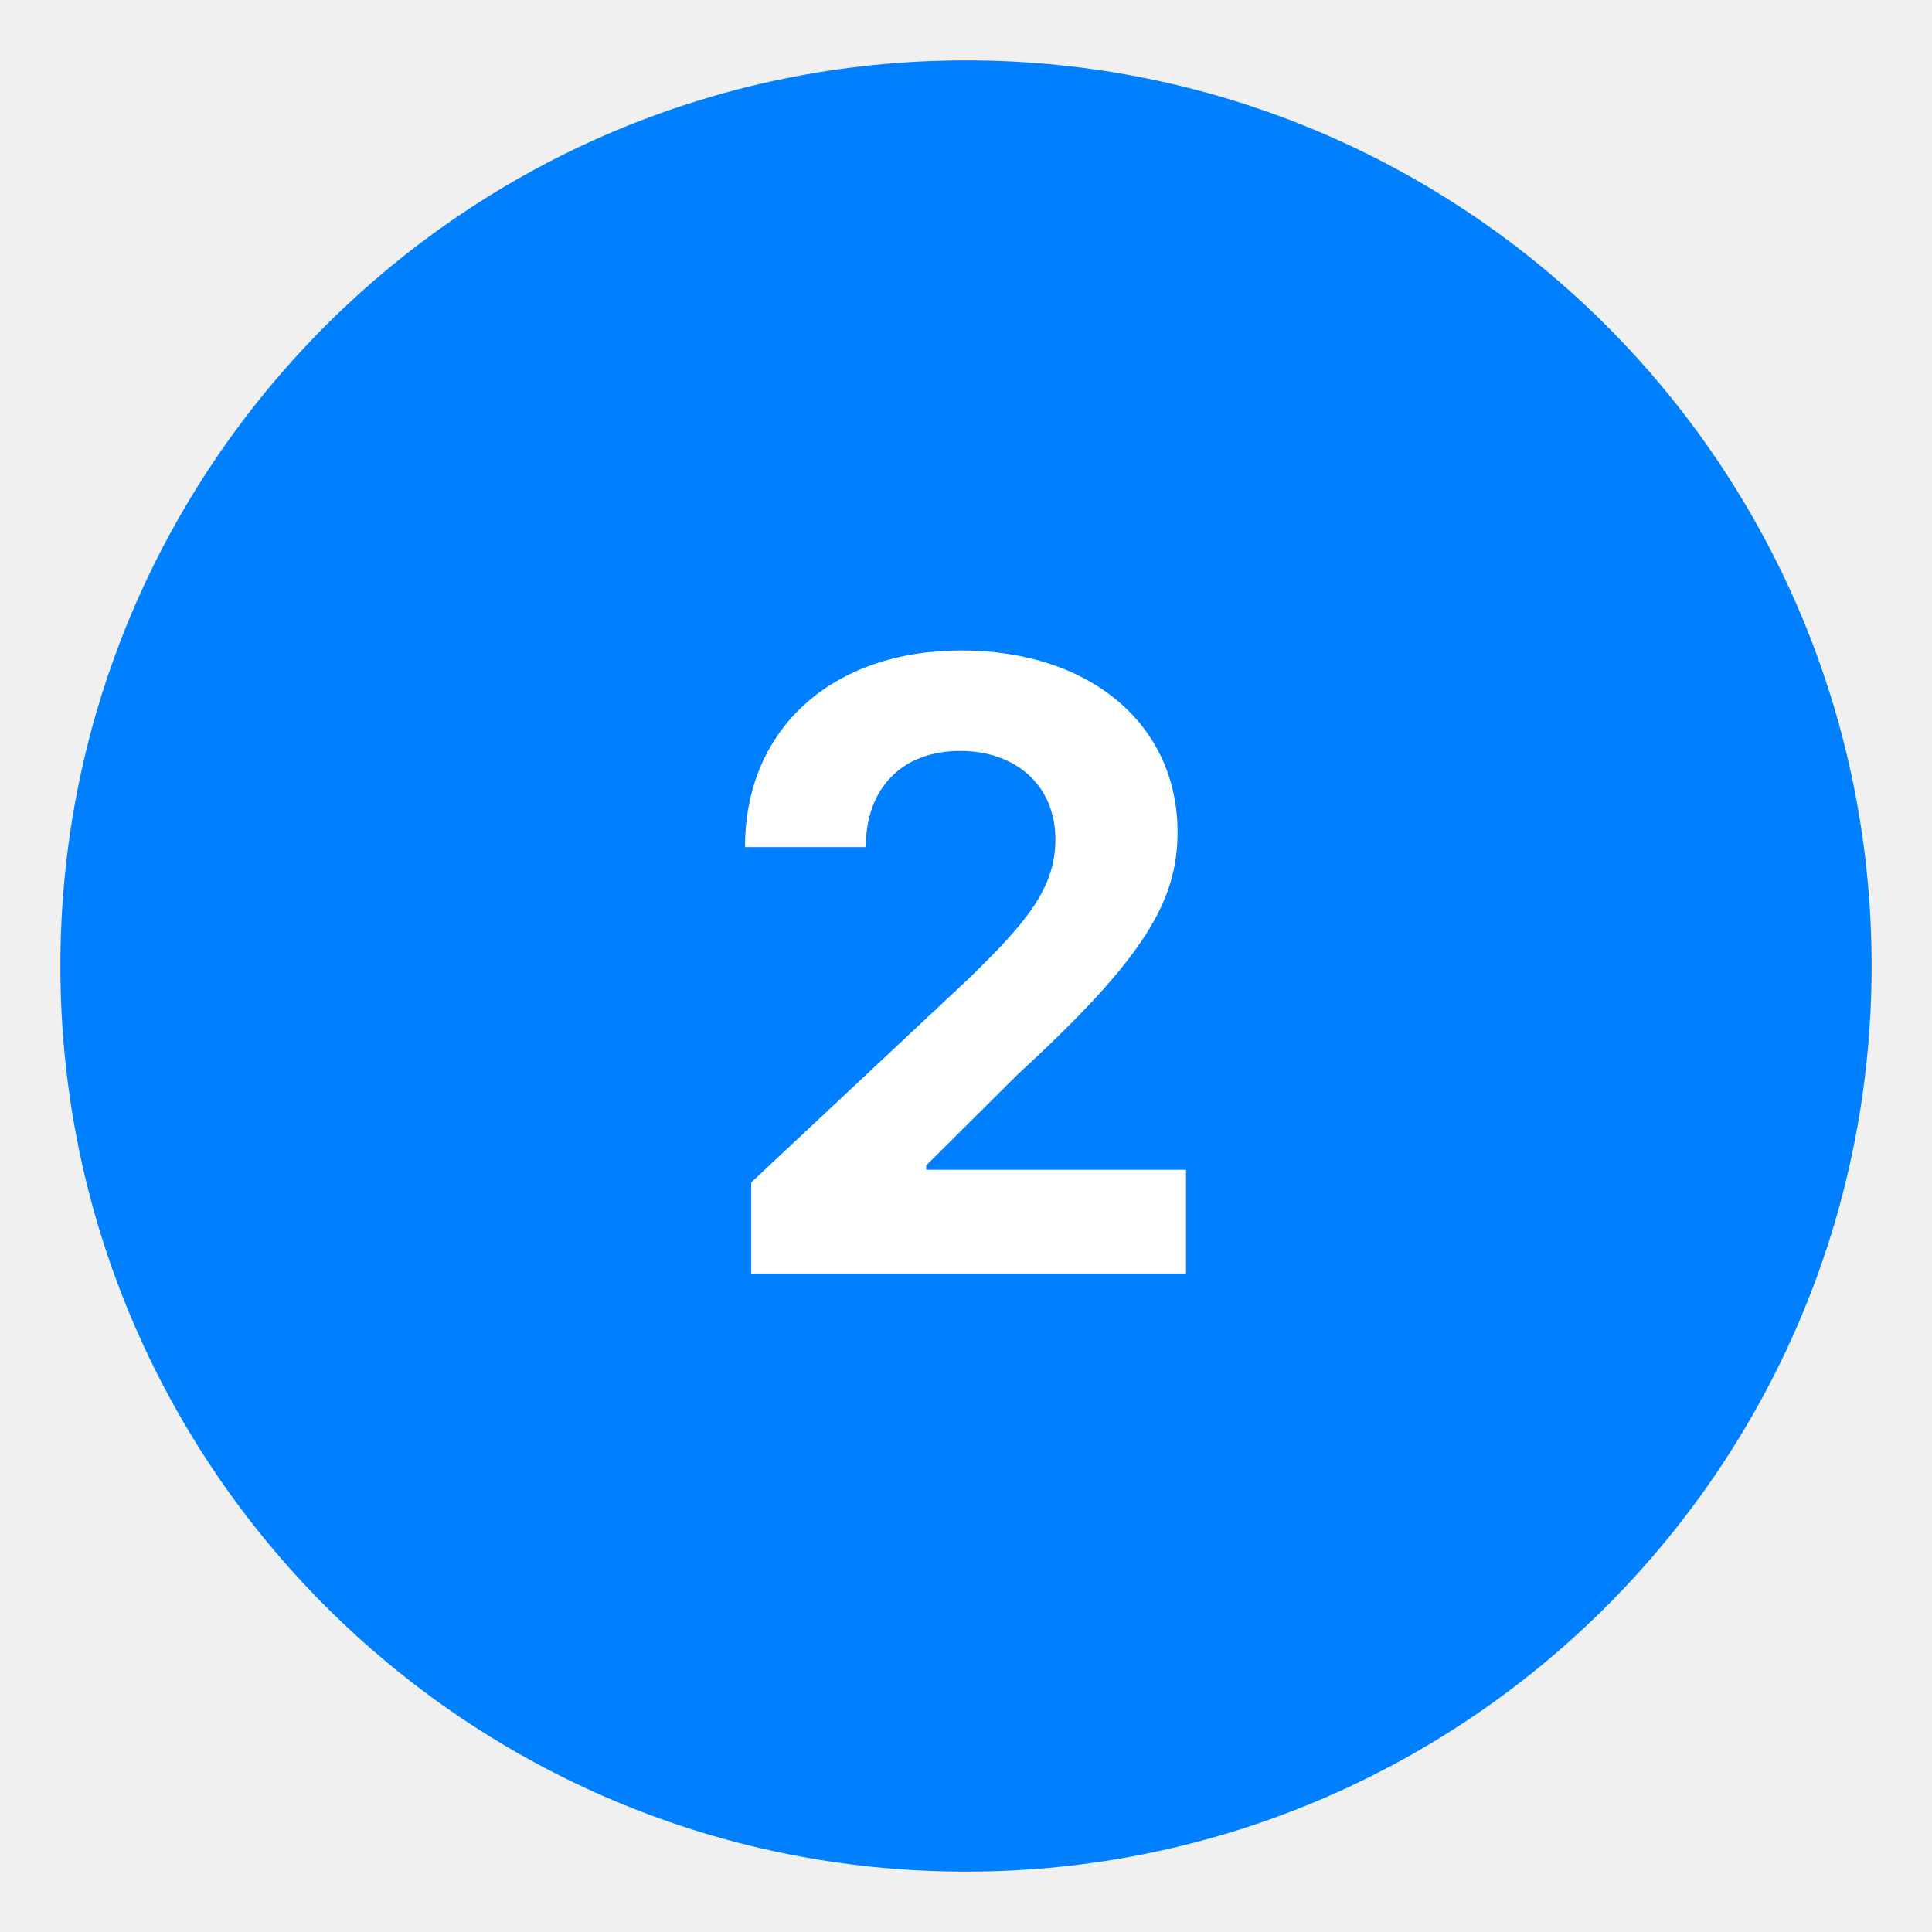
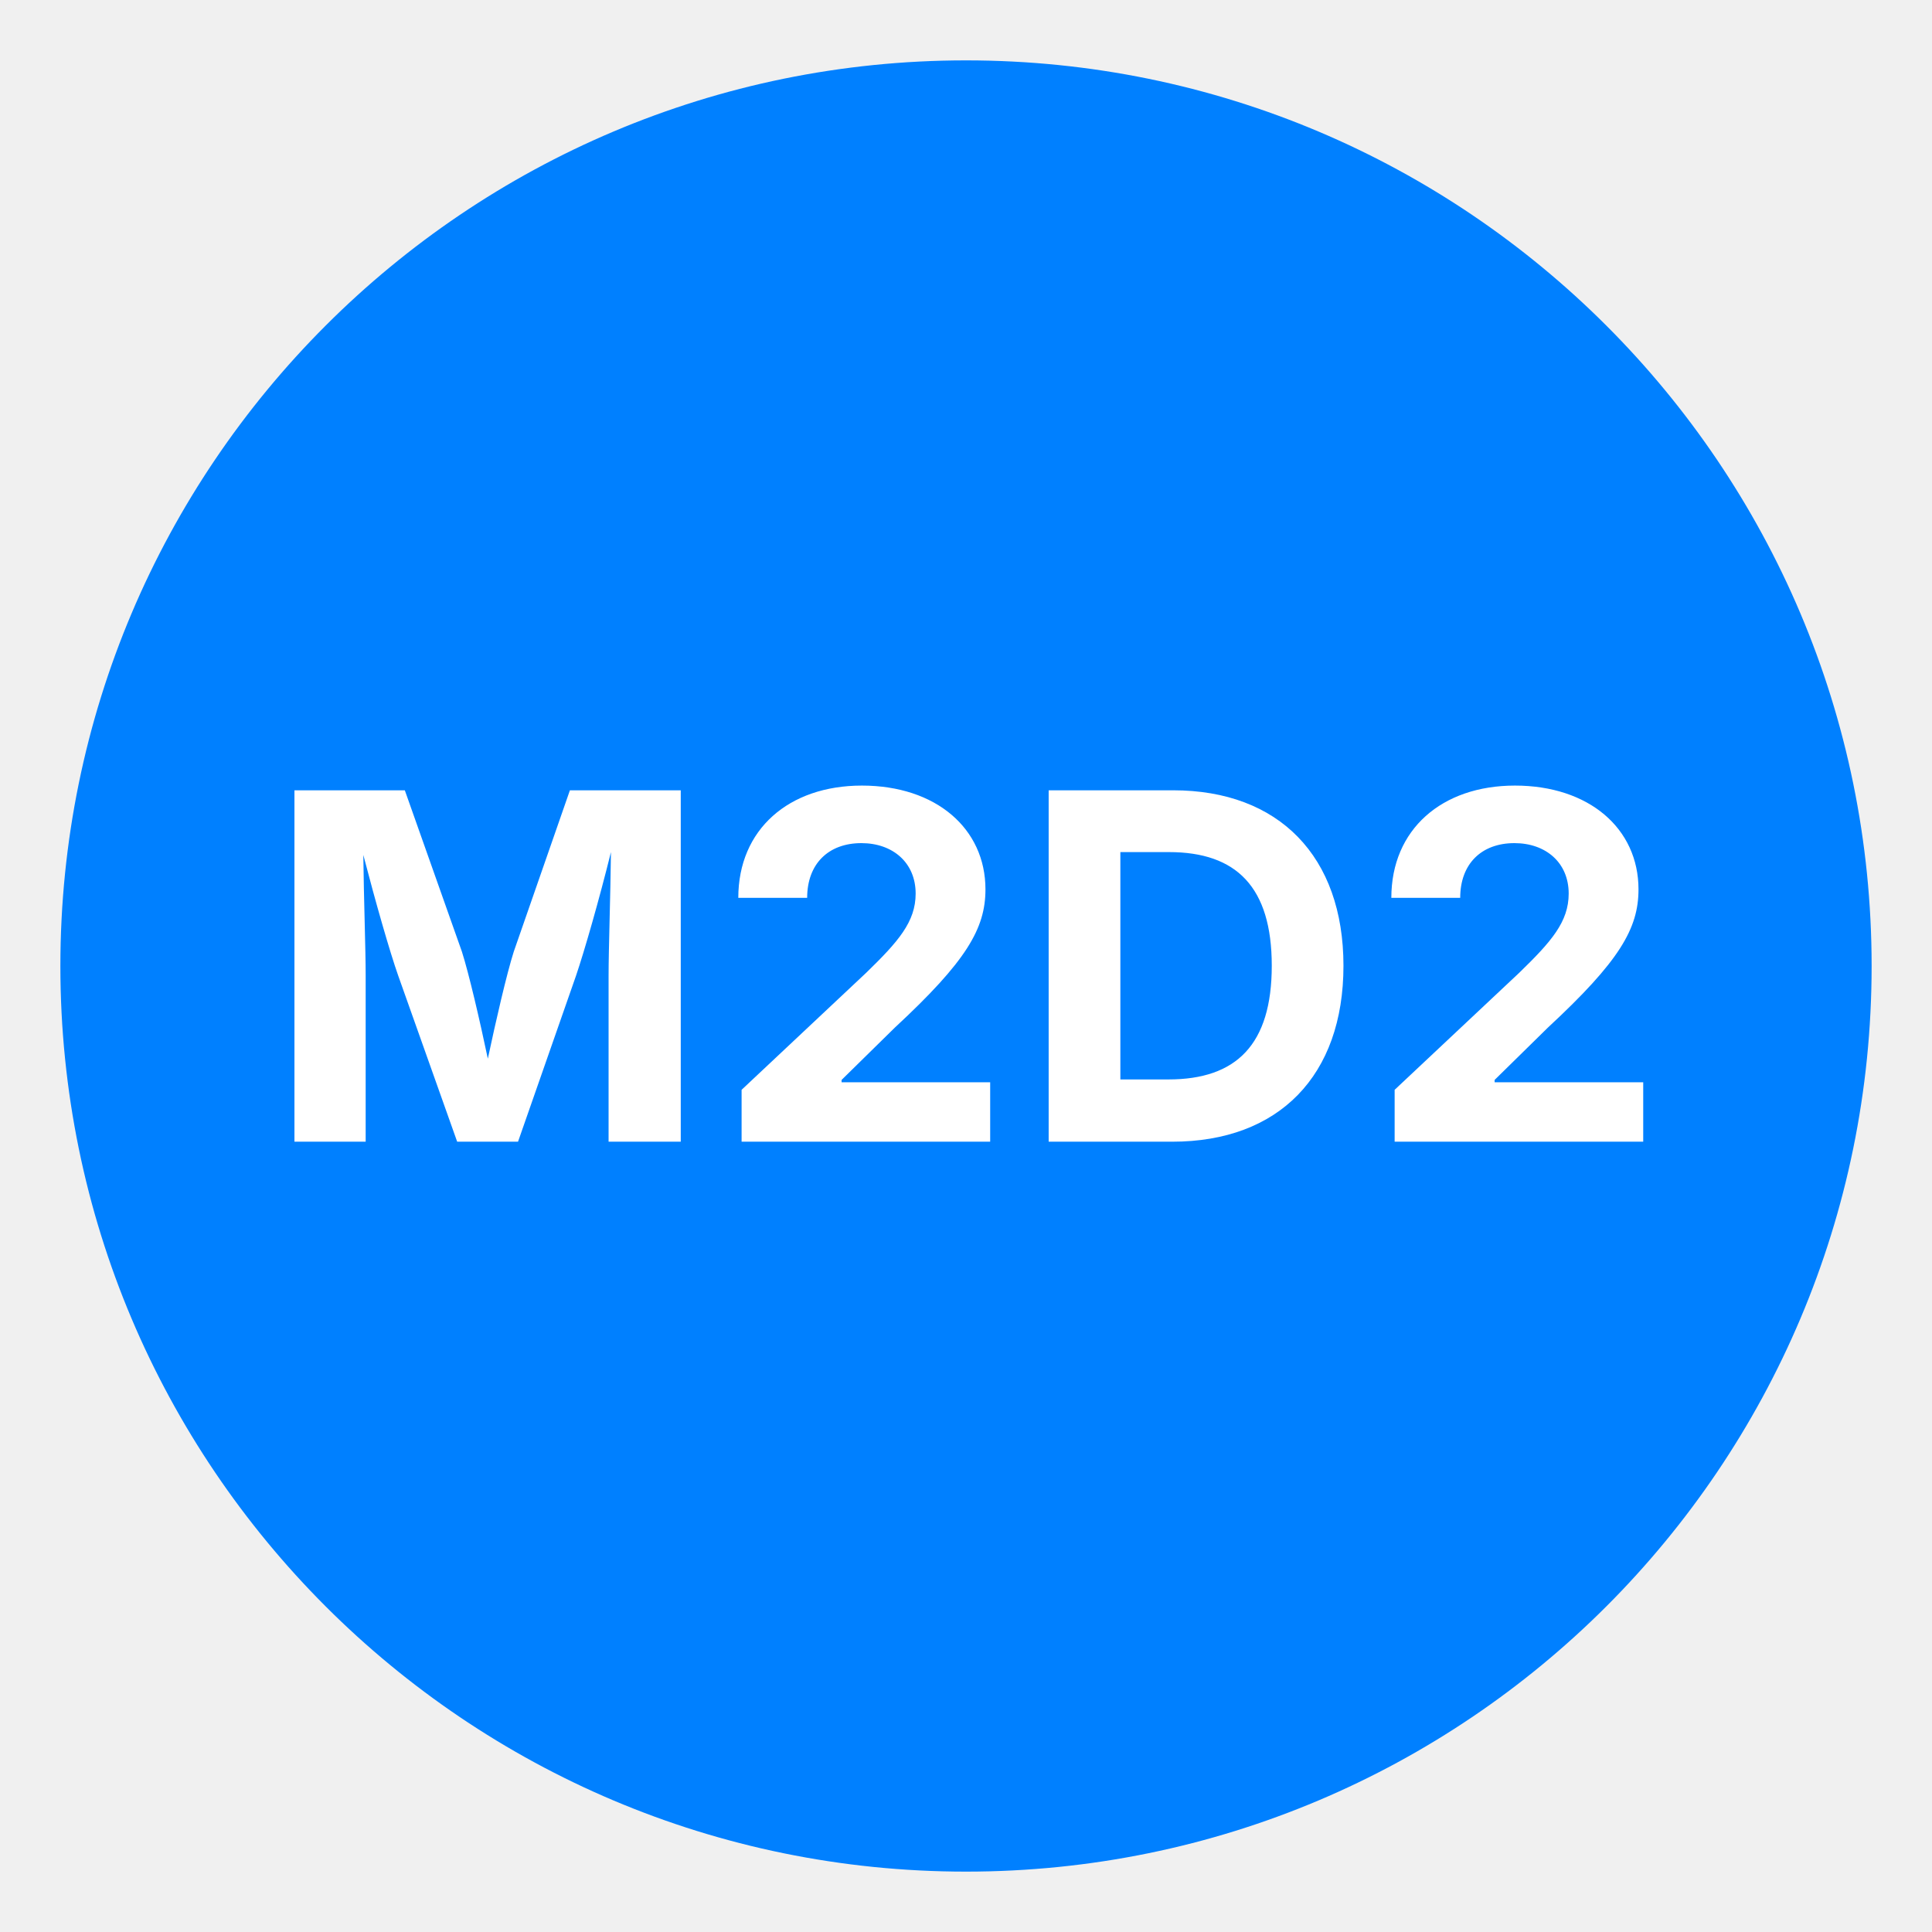
<svg xmlns="http://www.w3.org/2000/svg" width="64" height="64" viewBox="0 0 64 64">
  <circle cx="32" cy="32" r="30" fill="#0080ff" stroke="none" />
-   <text x="32" y="32" text-anchor="middle" dominant-baseline="central" font-family="Inter,Arial,sans-serif" font-weight="700" font-size="28" fill="#ffffff">2</text>
+   <text x="32" y="32" text-anchor="middle" dominant-baseline="central" font-family="Inter,Arial,sans-serif" font-weight="700" font-size="16" fill="#ffffff">M2D2</text>
</svg>
